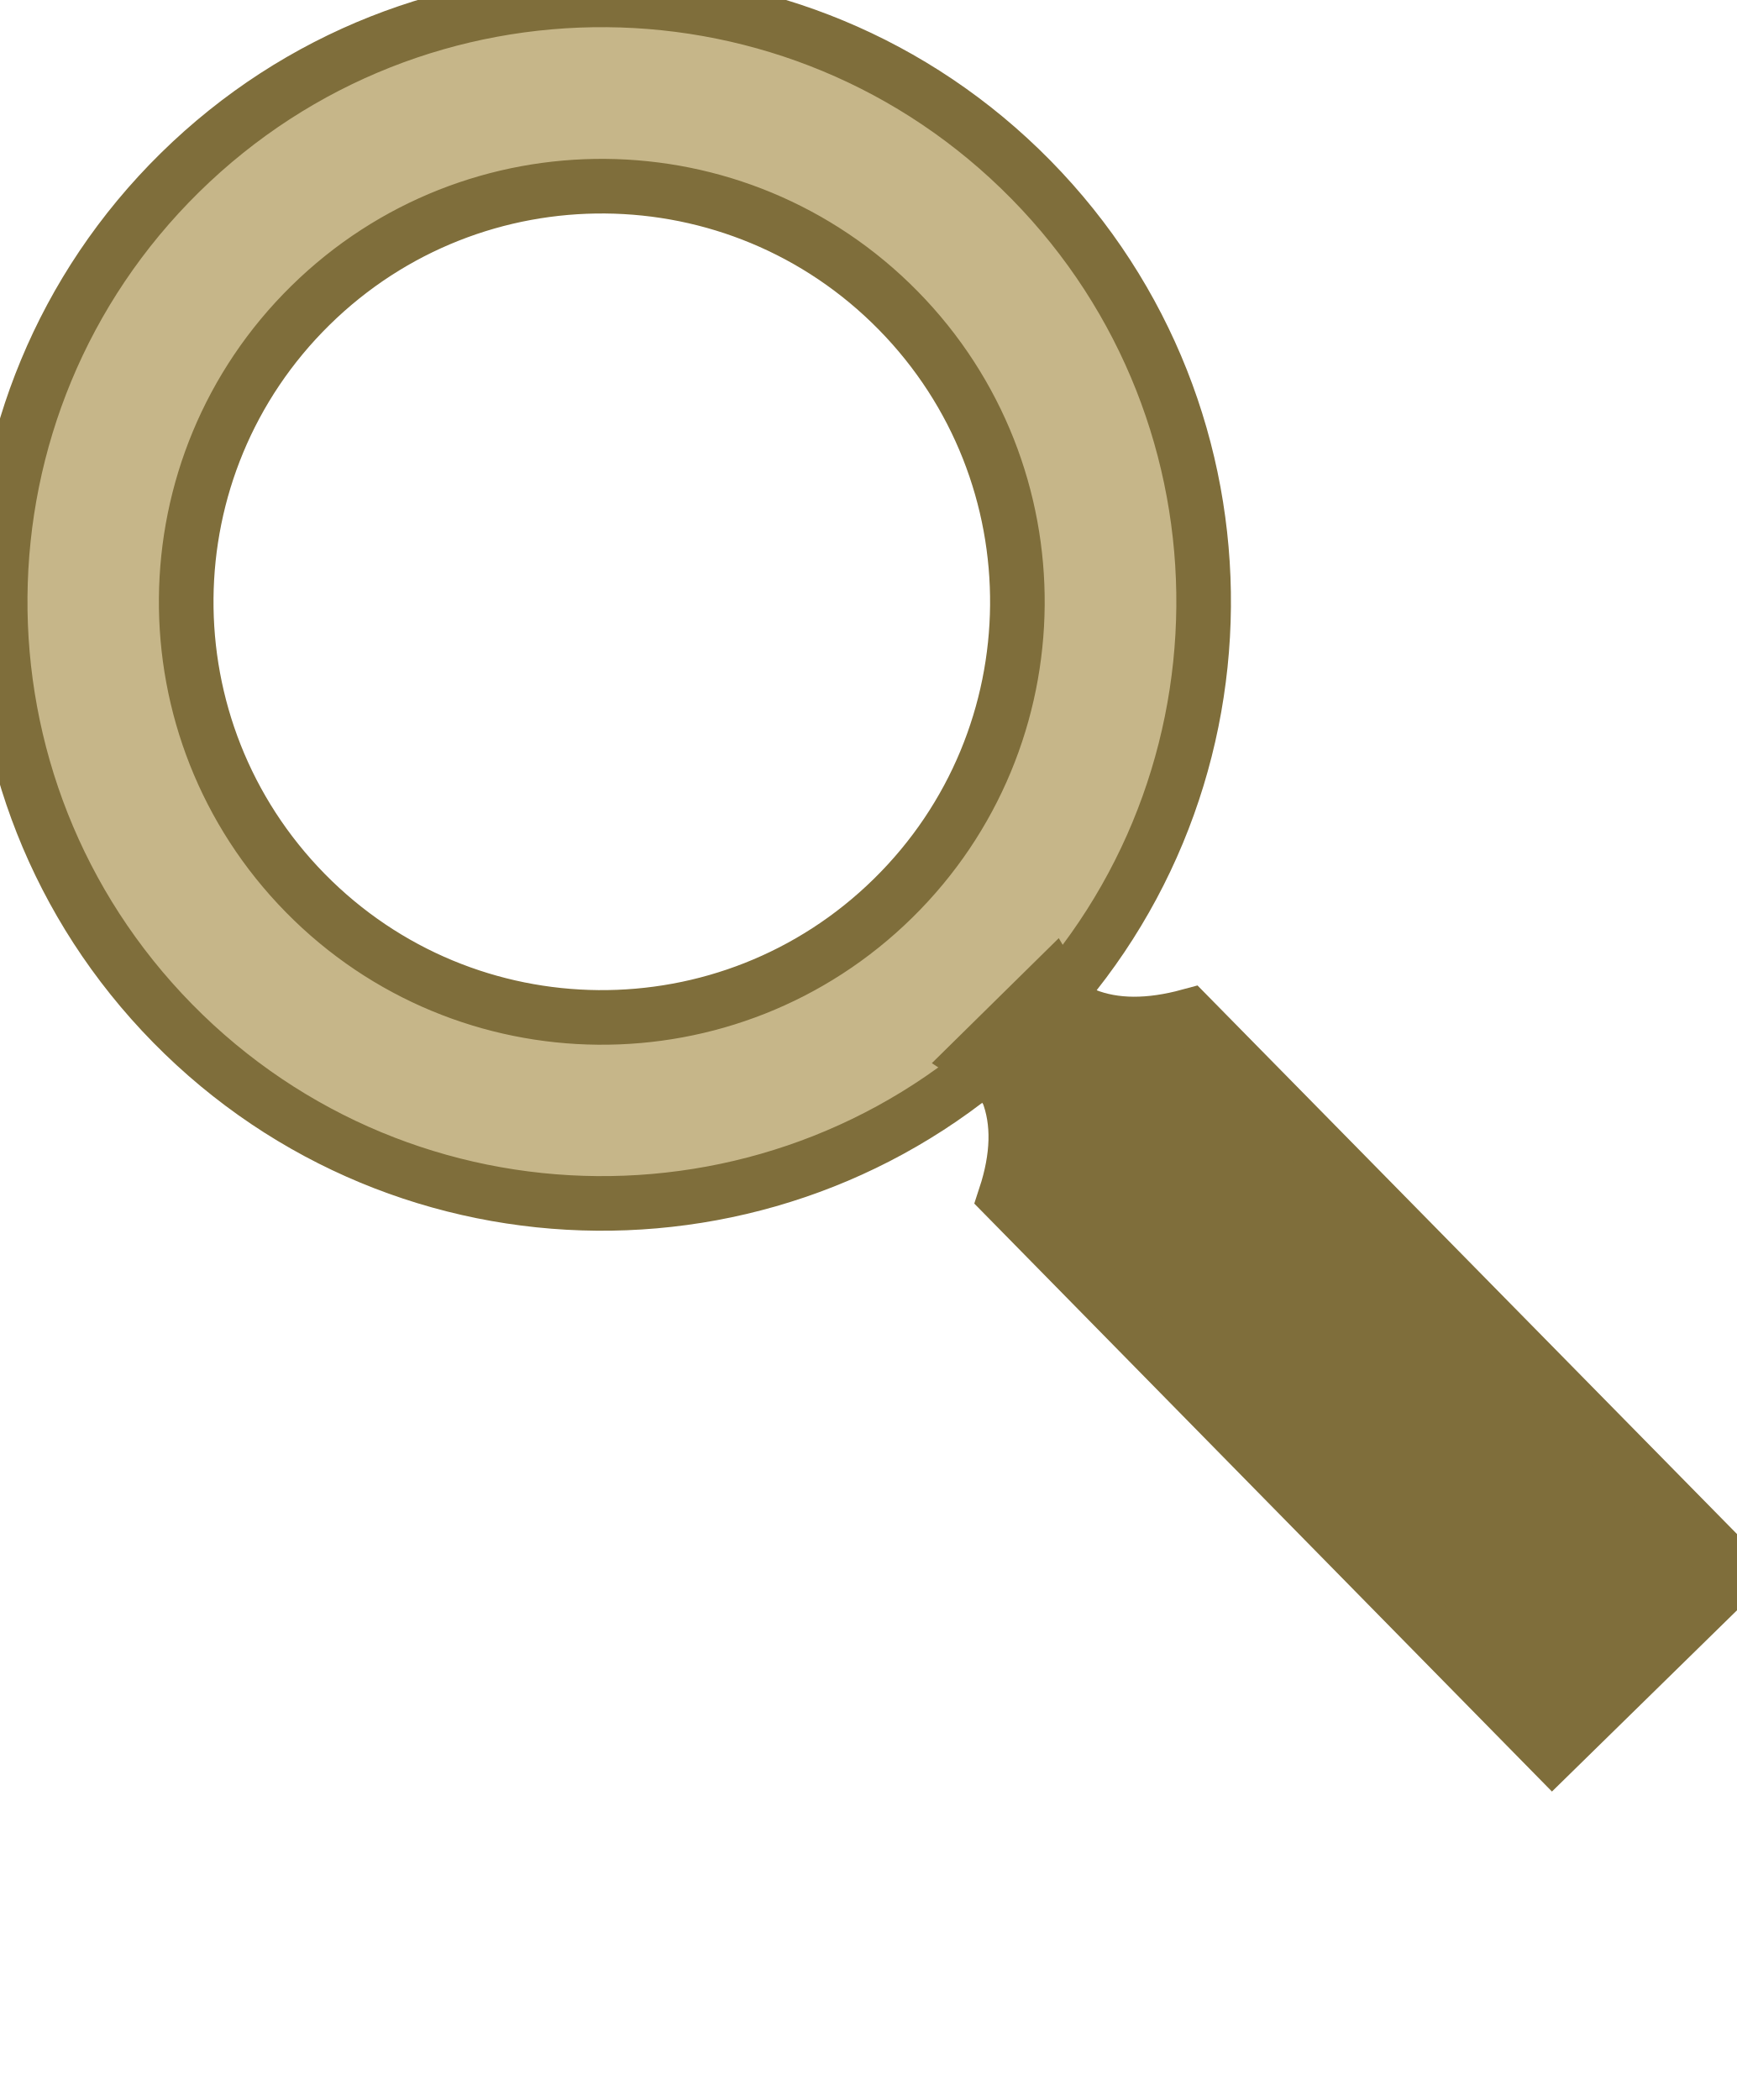
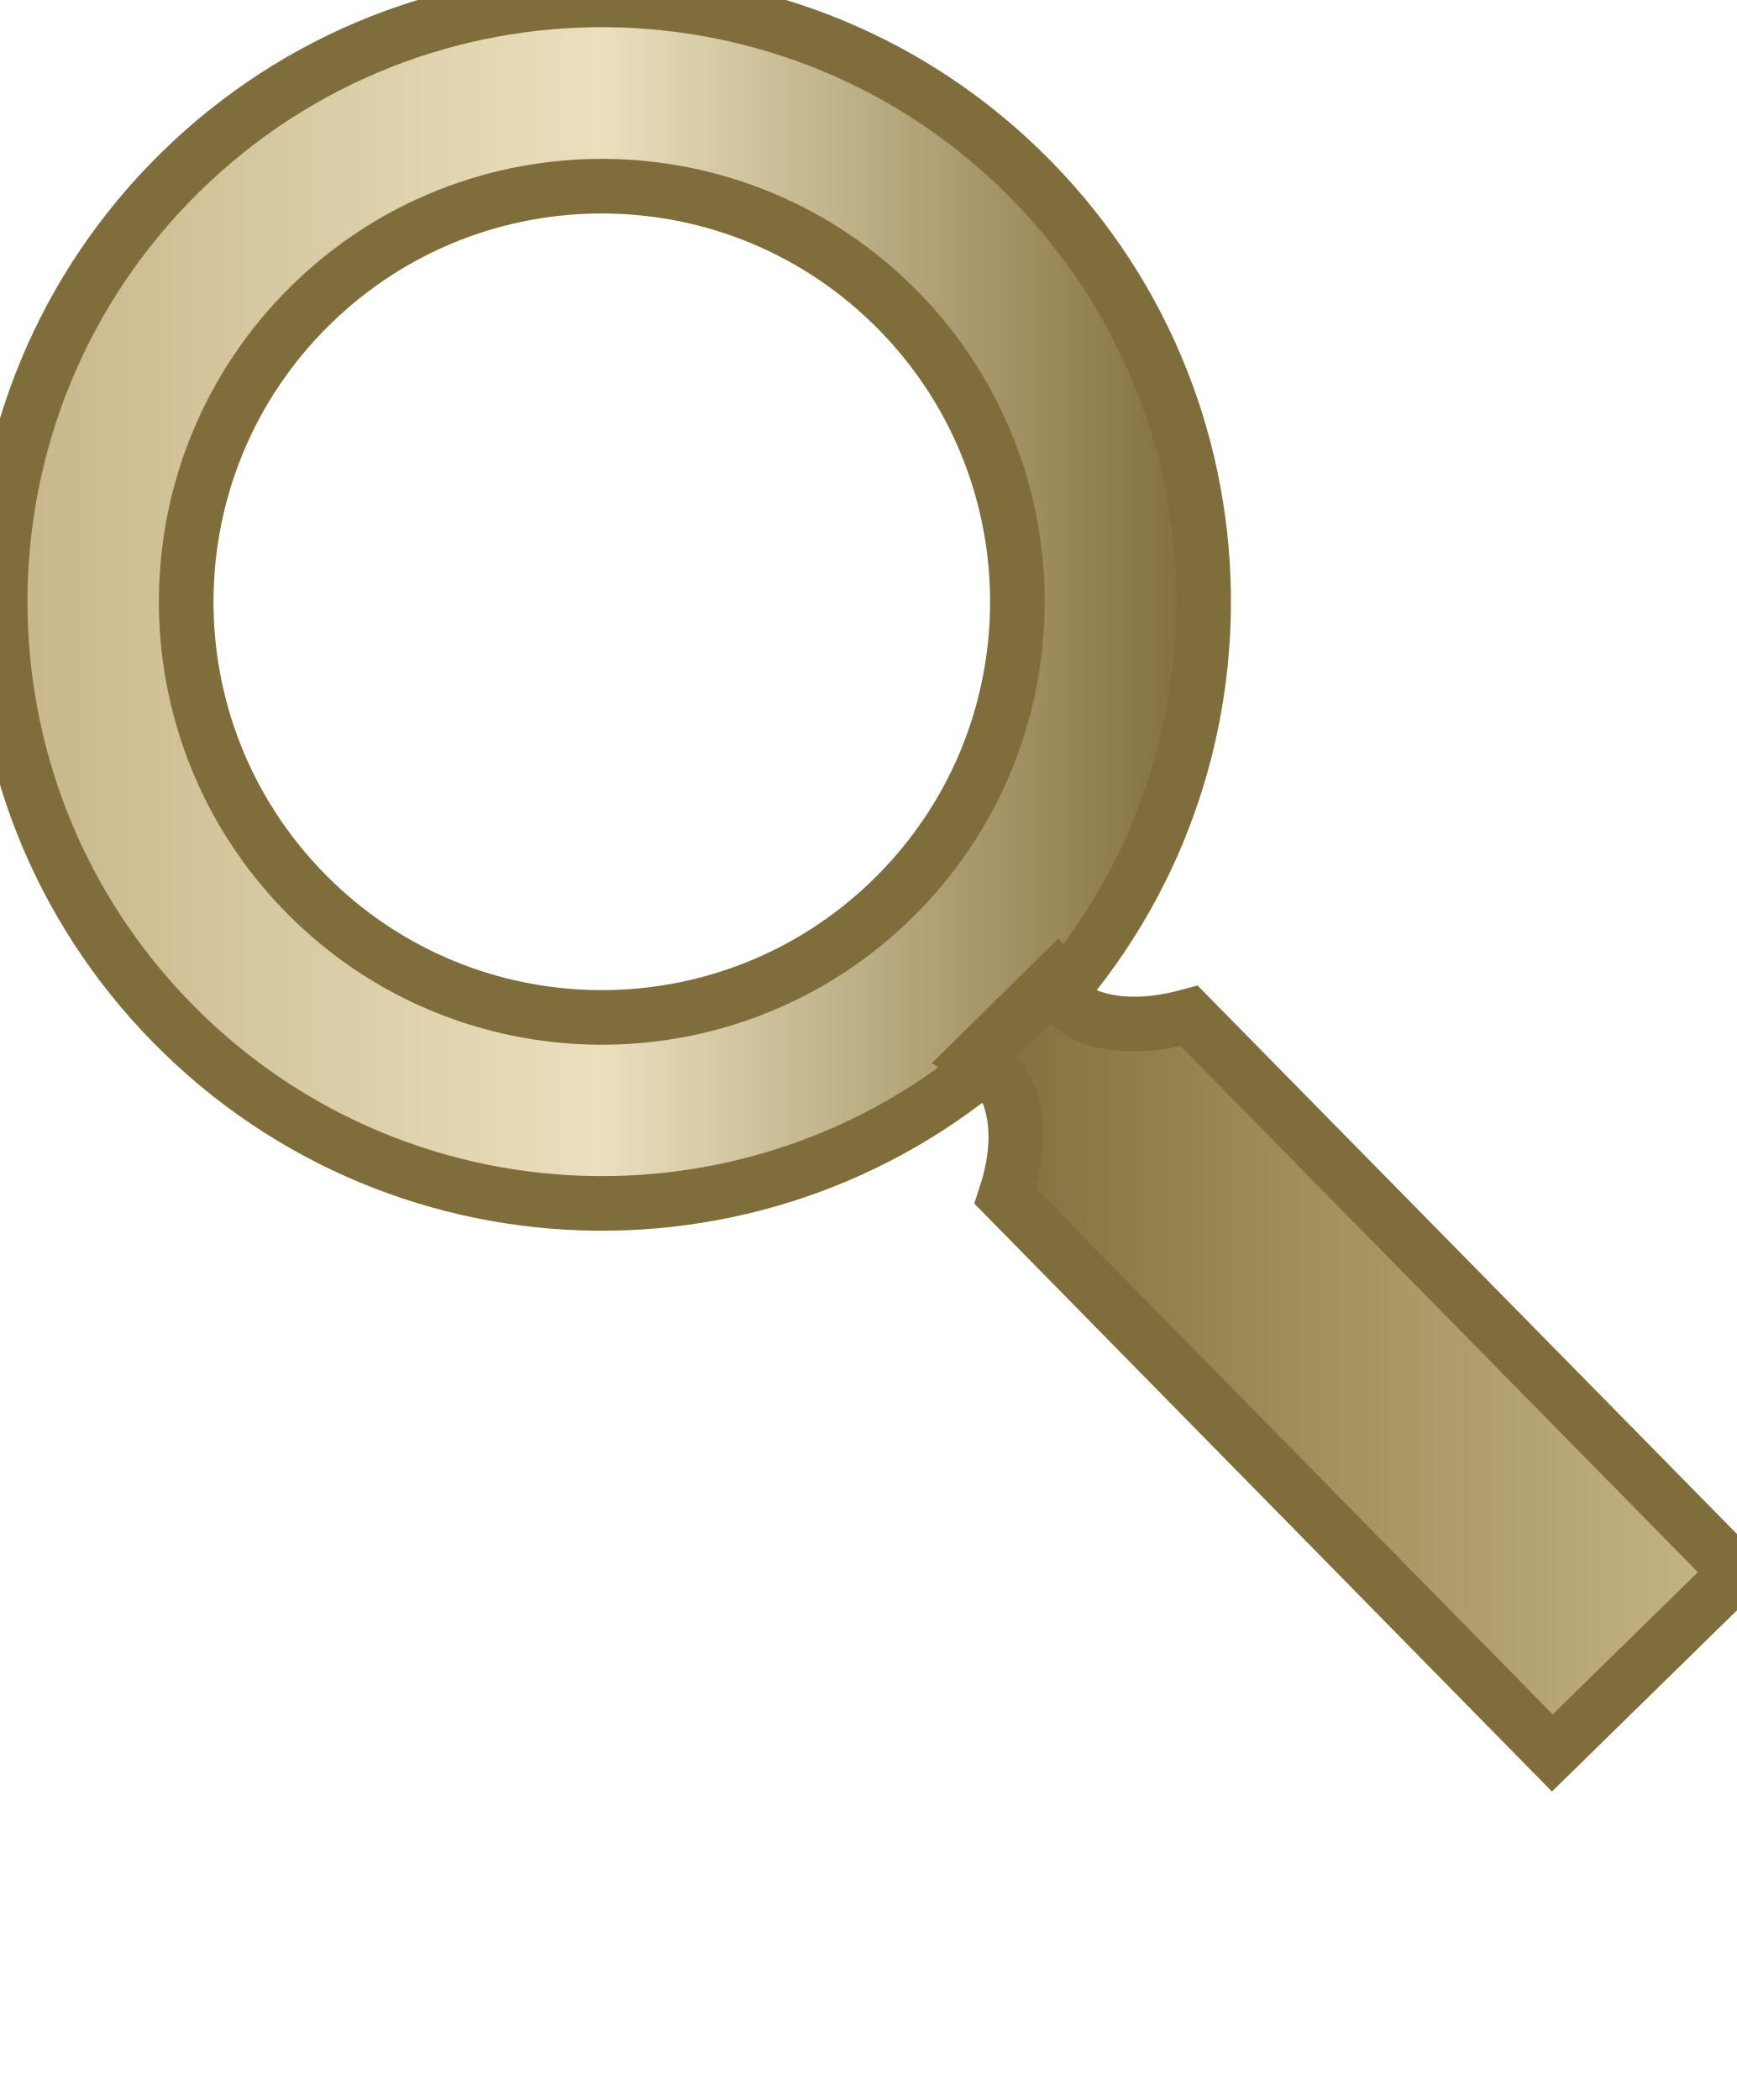
<svg xmlns="http://www.w3.org/2000/svg" fill="#c6b689" stroke="#7F6E3B" stroke-width="15px" id="Layer_2" data-name="Layer 2" viewBox="0 0 477.01 576.8">
  <defs>
    <style>.cls-1{font-size:60px;font-family:Roboto-Bold, Roboto;font-weight:700;}</style>
+     <linearGradient id="linear" x1="0%" y1="0%" x2="100%" y2="0%">
+       <stop offset="0%" stop-color="#7F6E3B" />
+       <stop offset="50%" stop-color="#A69460" />
+       <stop offset="100%" stop-color="#c6b689" />
+     </linearGradient>
+     <linearGradient id="linear2" x1="0%" y1="0%" x2="100%" y2="0%">
+       <stop offset="0%" stop-color="#c6b689" />
+       <stop offset="50%" stop-color="#EBDFBE" />
+       <stop offset="100%" stop-color="#7F6E3B" />
+     </linearGradient>
  </defs>
-   <path d="M61,63a165.29,165.29,0,1,0,233.75,2A165.29,165.29,0,0,0,61,63ZM256.86,262.34a114.16,114.16,0,1,1,1.4-161.45A114.16,114.16,0,0,1,256.86,262.34Z" transform="translate(-11.54 -15.62)" />
-   <path fill="#7F6E3B" d="M300.75,285.42a25.62,25.62,0,0,0,8.83,9c8.22,3.3,17.86,3.19,28.63.26L488.54,447.54,437.94,497.1,287.71,344.2c3.49-10.63,3.9-20.42.6-28.75a30.12,30.12,0,0,0-8.91-9Z" transform="translate(-11.54 -15.62)" />
+   <path fill="url(#linear2)" d="M61,63a165.29,165.29,0,1,0,233.75,2A165.29,165.29,0,0,0,61,63ZM256.86,262.34a114.16,114.16,0,1,1,1.4-161.45A114.16,114.16,0,0,1,256.86,262.34Z" transform="translate(-11.54 -15.62)" />
+   <path fill="url(#linear)" d="M300.75,285.42a25.62,25.62,0,0,0,8.83,9c8.22,3.3,17.86,3.19,28.63.26L488.54,447.54,437.94,497.1,287.71,344.2c3.49-10.63,3.9-20.42.6-28.75a30.12,30.12,0,0,0-8.91-9Z" transform="translate(-11.54 -15.62)" />
</svg>
